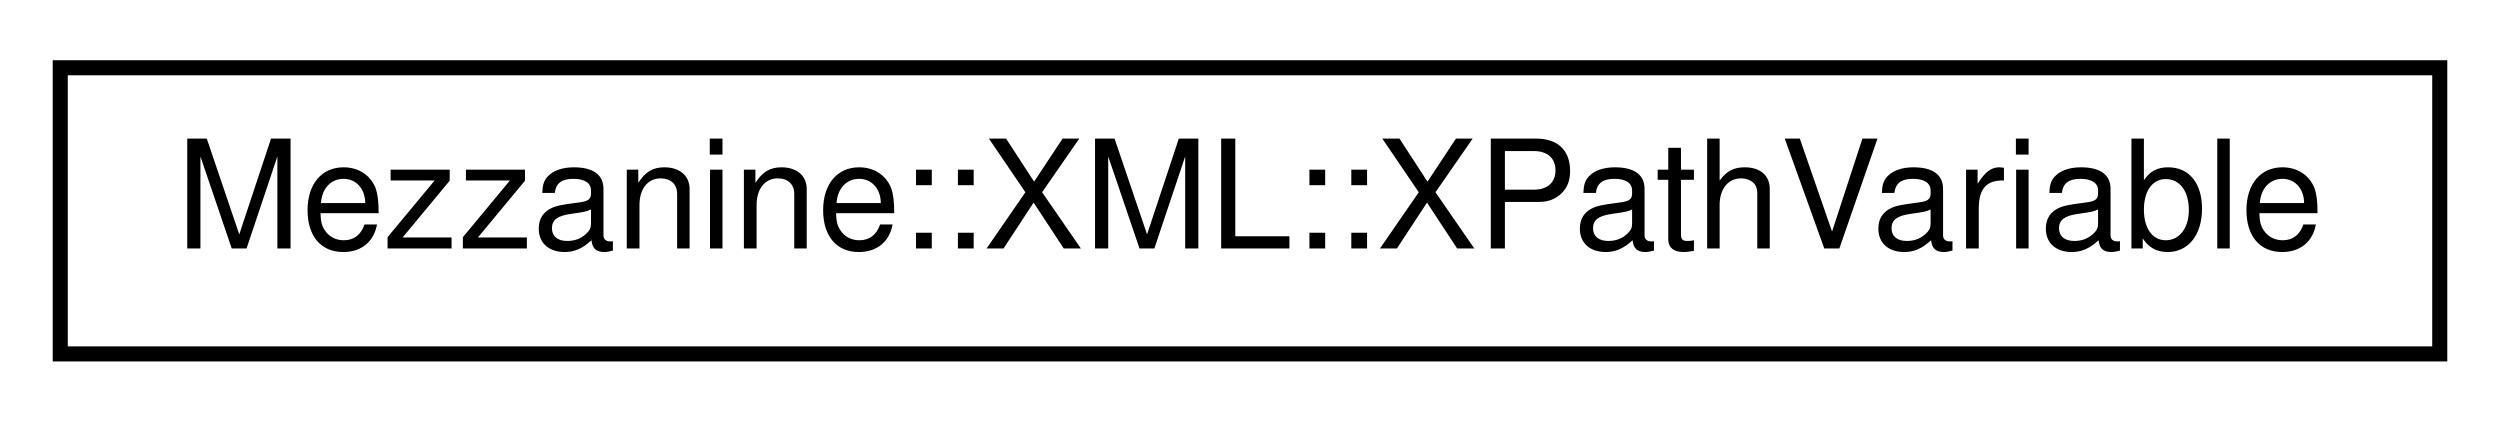
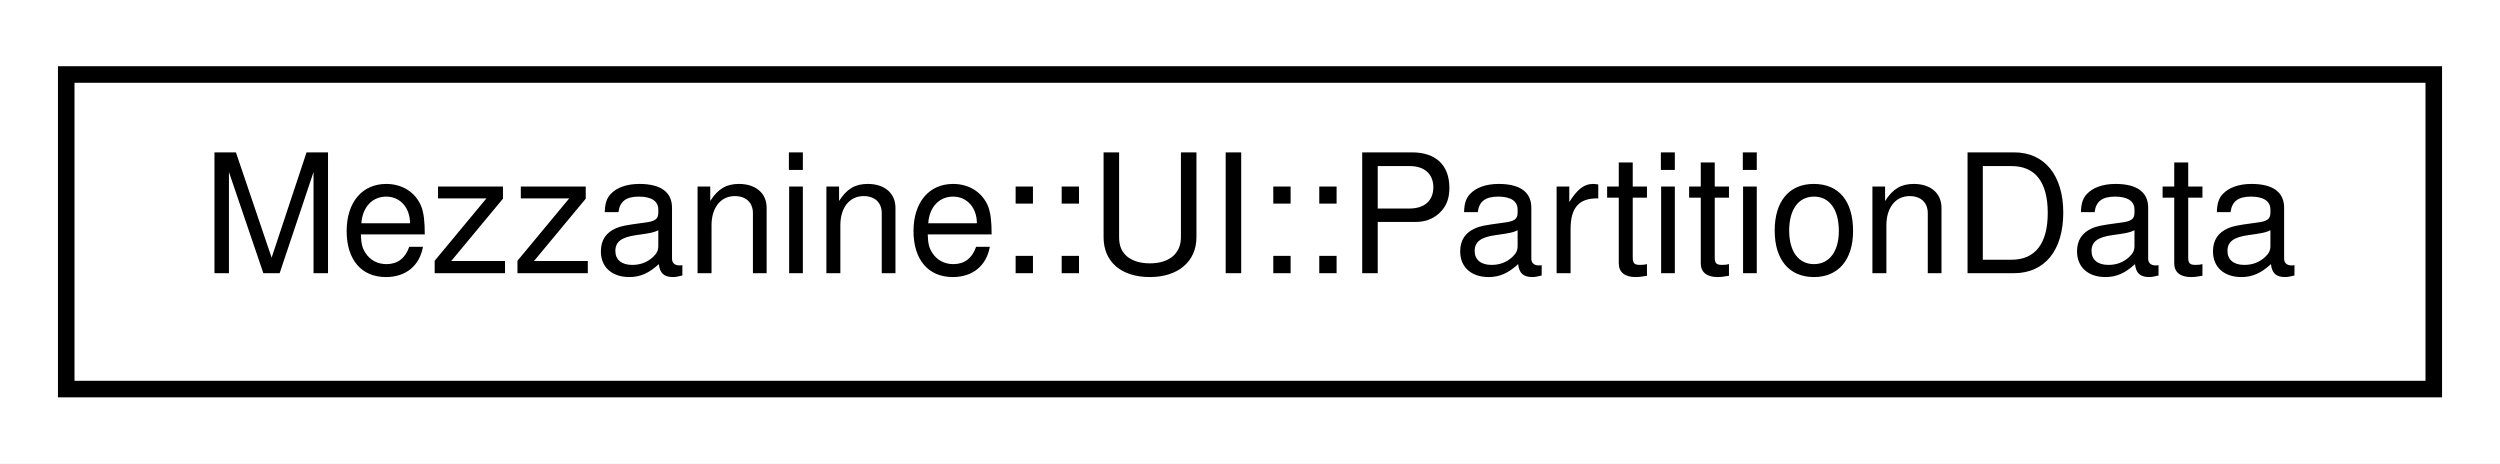
- <svg xmlns="http://www.w3.org/2000/svg" xmlns:xlink="http://www.w3.org/1999/xlink" width="166pt" height="28pt" viewBox="0.00 0.00 166.00 28.00">
+ <svg xmlns="http://www.w3.org/2000/svg" xmlns:xlink="http://www.w3.org/1999/xlink" width="151pt" height="28pt" viewBox="0.00 0.00 151.00 28.00">
  <g id="graph0" class="graph" transform="scale(1 1) rotate(0) translate(4 24)">
-     <polygon fill="white" stroke="none" points="-4,4 -4,-24 162,-24 162,4 -4,4" />
+     <polygon fill="white" stroke="none" points="-4,4 -4,-24 147,-24 147,4 -4,4" />
    <g id="node1" class="node">
      <g id="a_node1">
-         <a xlink:href="classMezzanine_1_1XML_1_1XPathVariable.html" target="_top" xlink:title="A single XPath variable. ">
-           <polygon fill="white" stroke="black" points="-1.42109e-14,-0.5 -1.42109e-14,-19.5 158,-19.5 158,-0.5 -1.42109e-14,-0.5" />
-           <text text-anchor="middle" x="79" y="-7.5" font-family="Helvetica,sans-Serif" font-size="10.00">Mezzanine::XML::XPathVariable</text>
+         <a xlink:href="classMezzanine_1_1UI_1_1PartitionData.html" target="_top" xlink:title="This is a helper class for storing metadata for partitions. ">
+           <polygon fill="white" stroke="black" points="0,-0.5 0,-19.5 143,-19.5 143,-0.5 0,-0.5" />
+           <text text-anchor="middle" x="71.5" y="-7.5" font-family="Helvetica,sans-Serif" font-size="10.00">Mezzanine::UI::PartitionData</text>
        </a>
      </g>
    </g>
  </g>
</svg>
